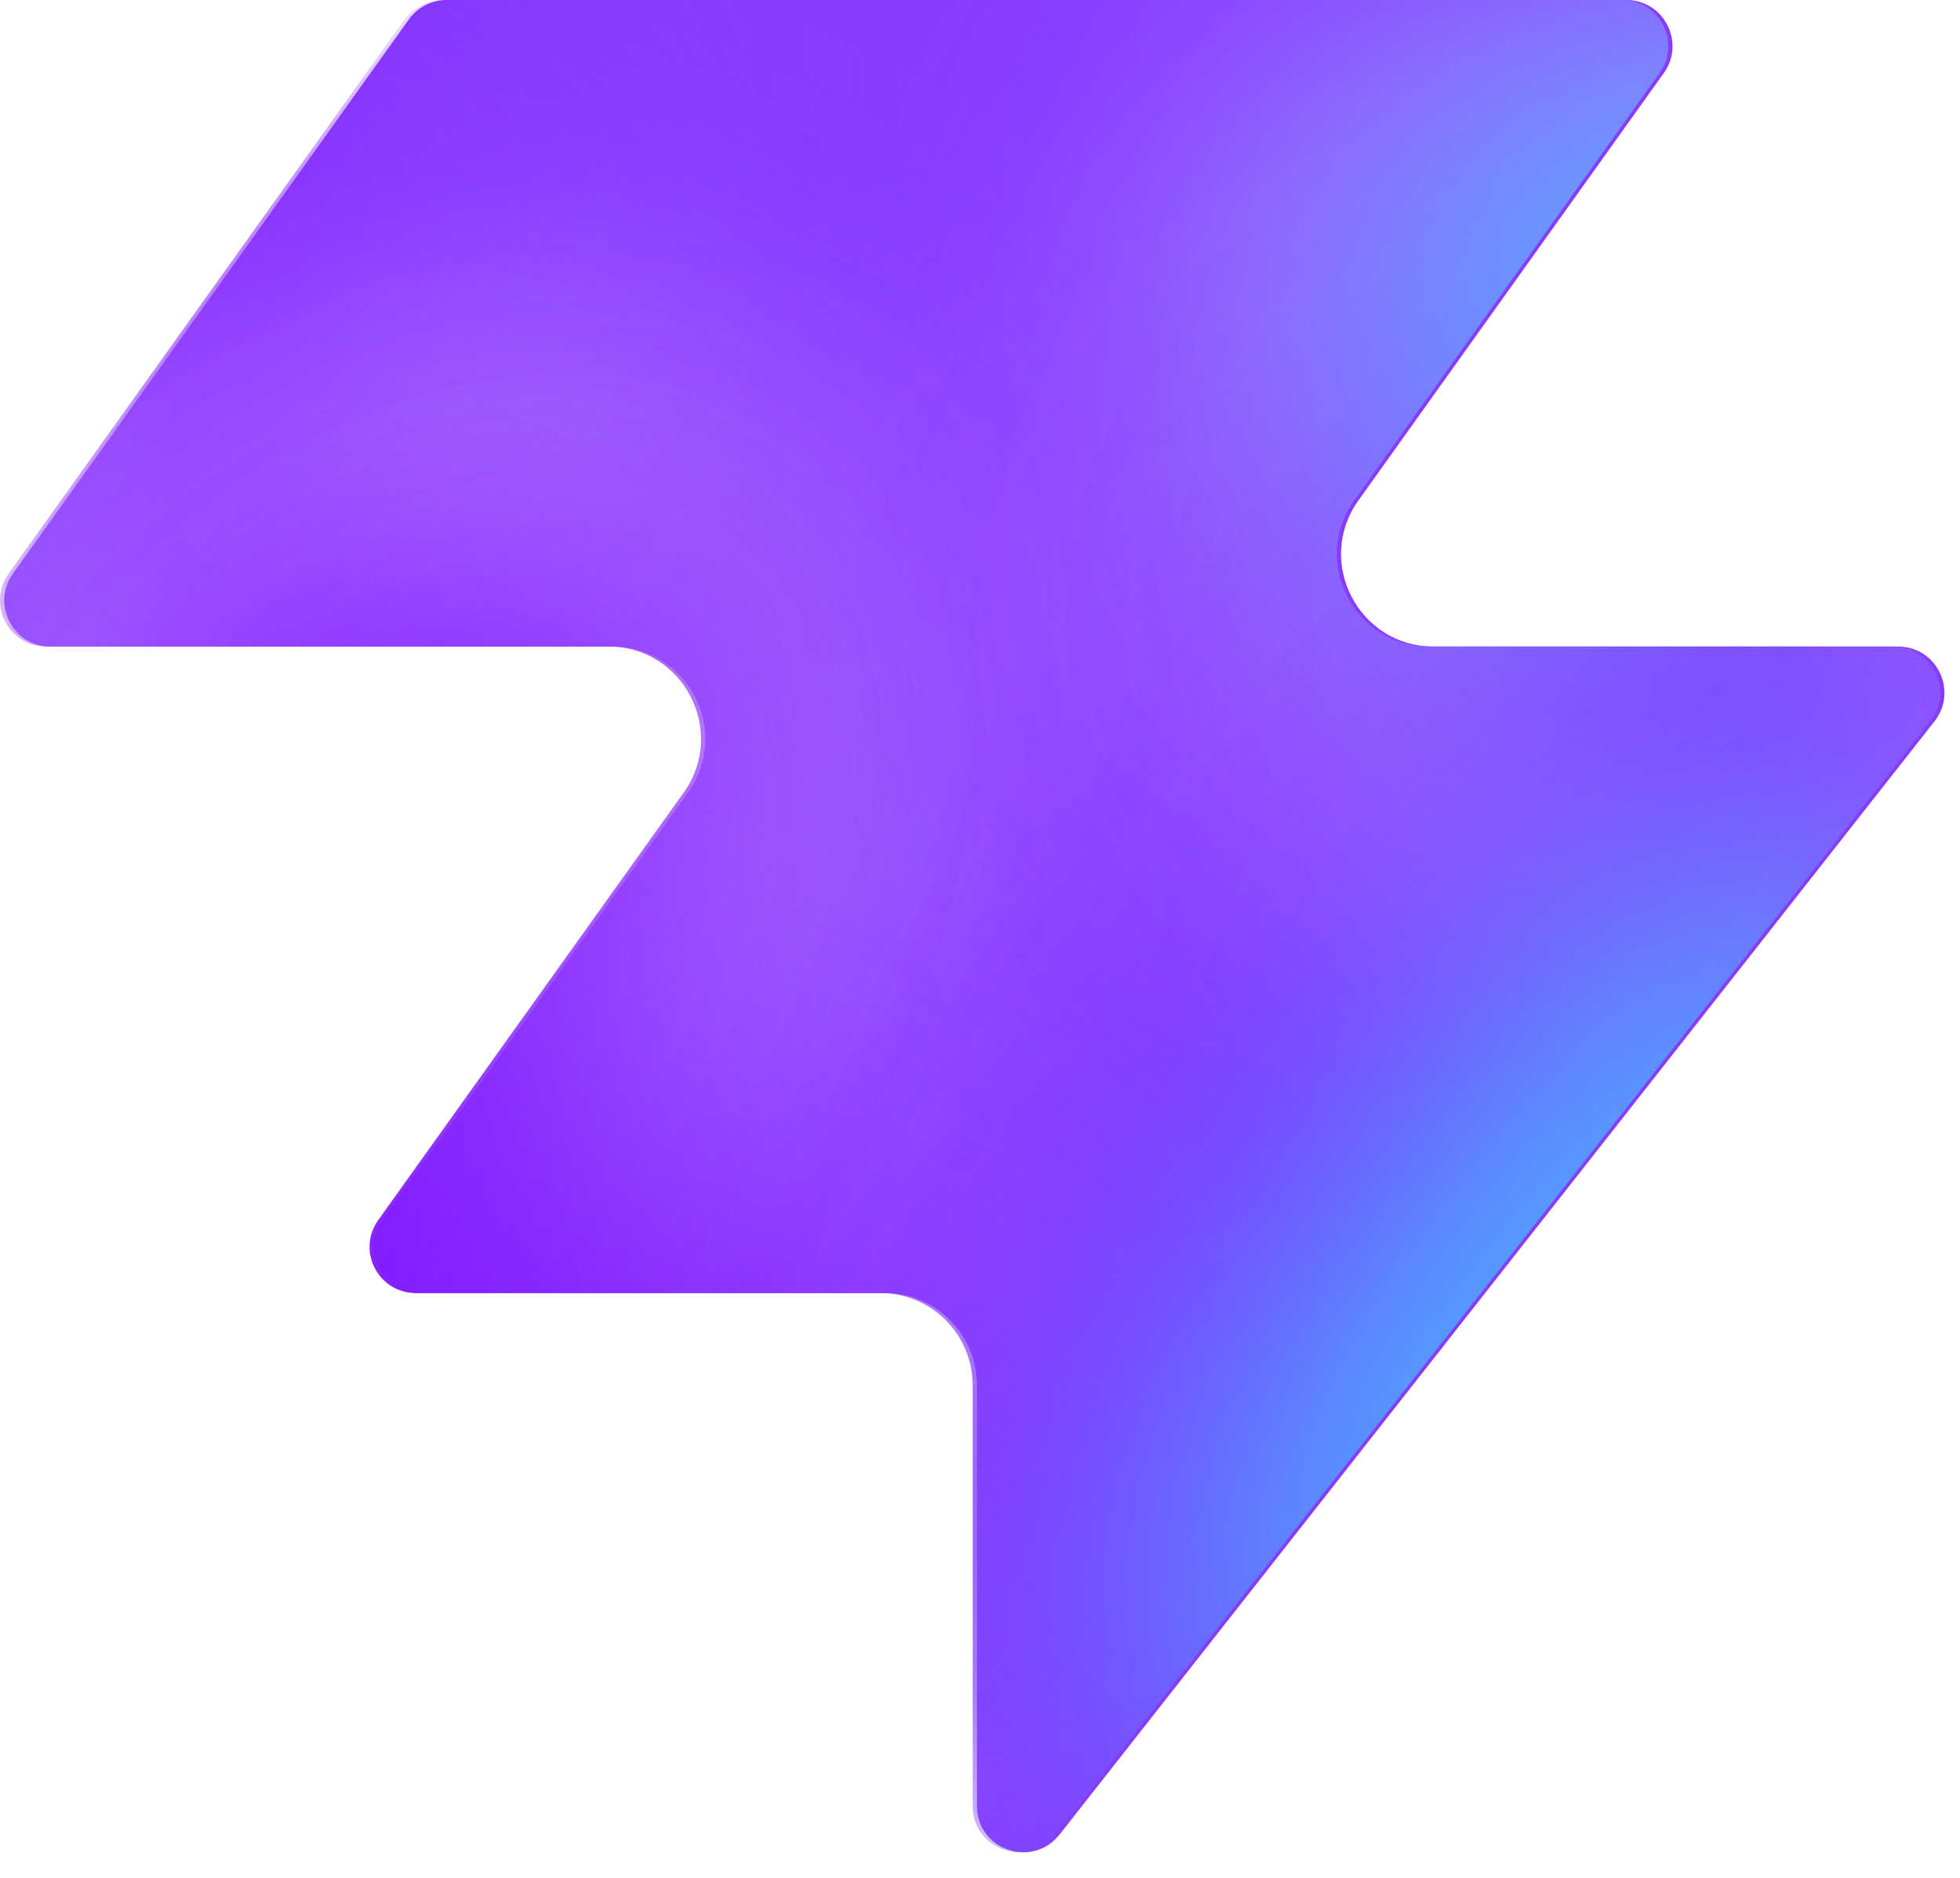
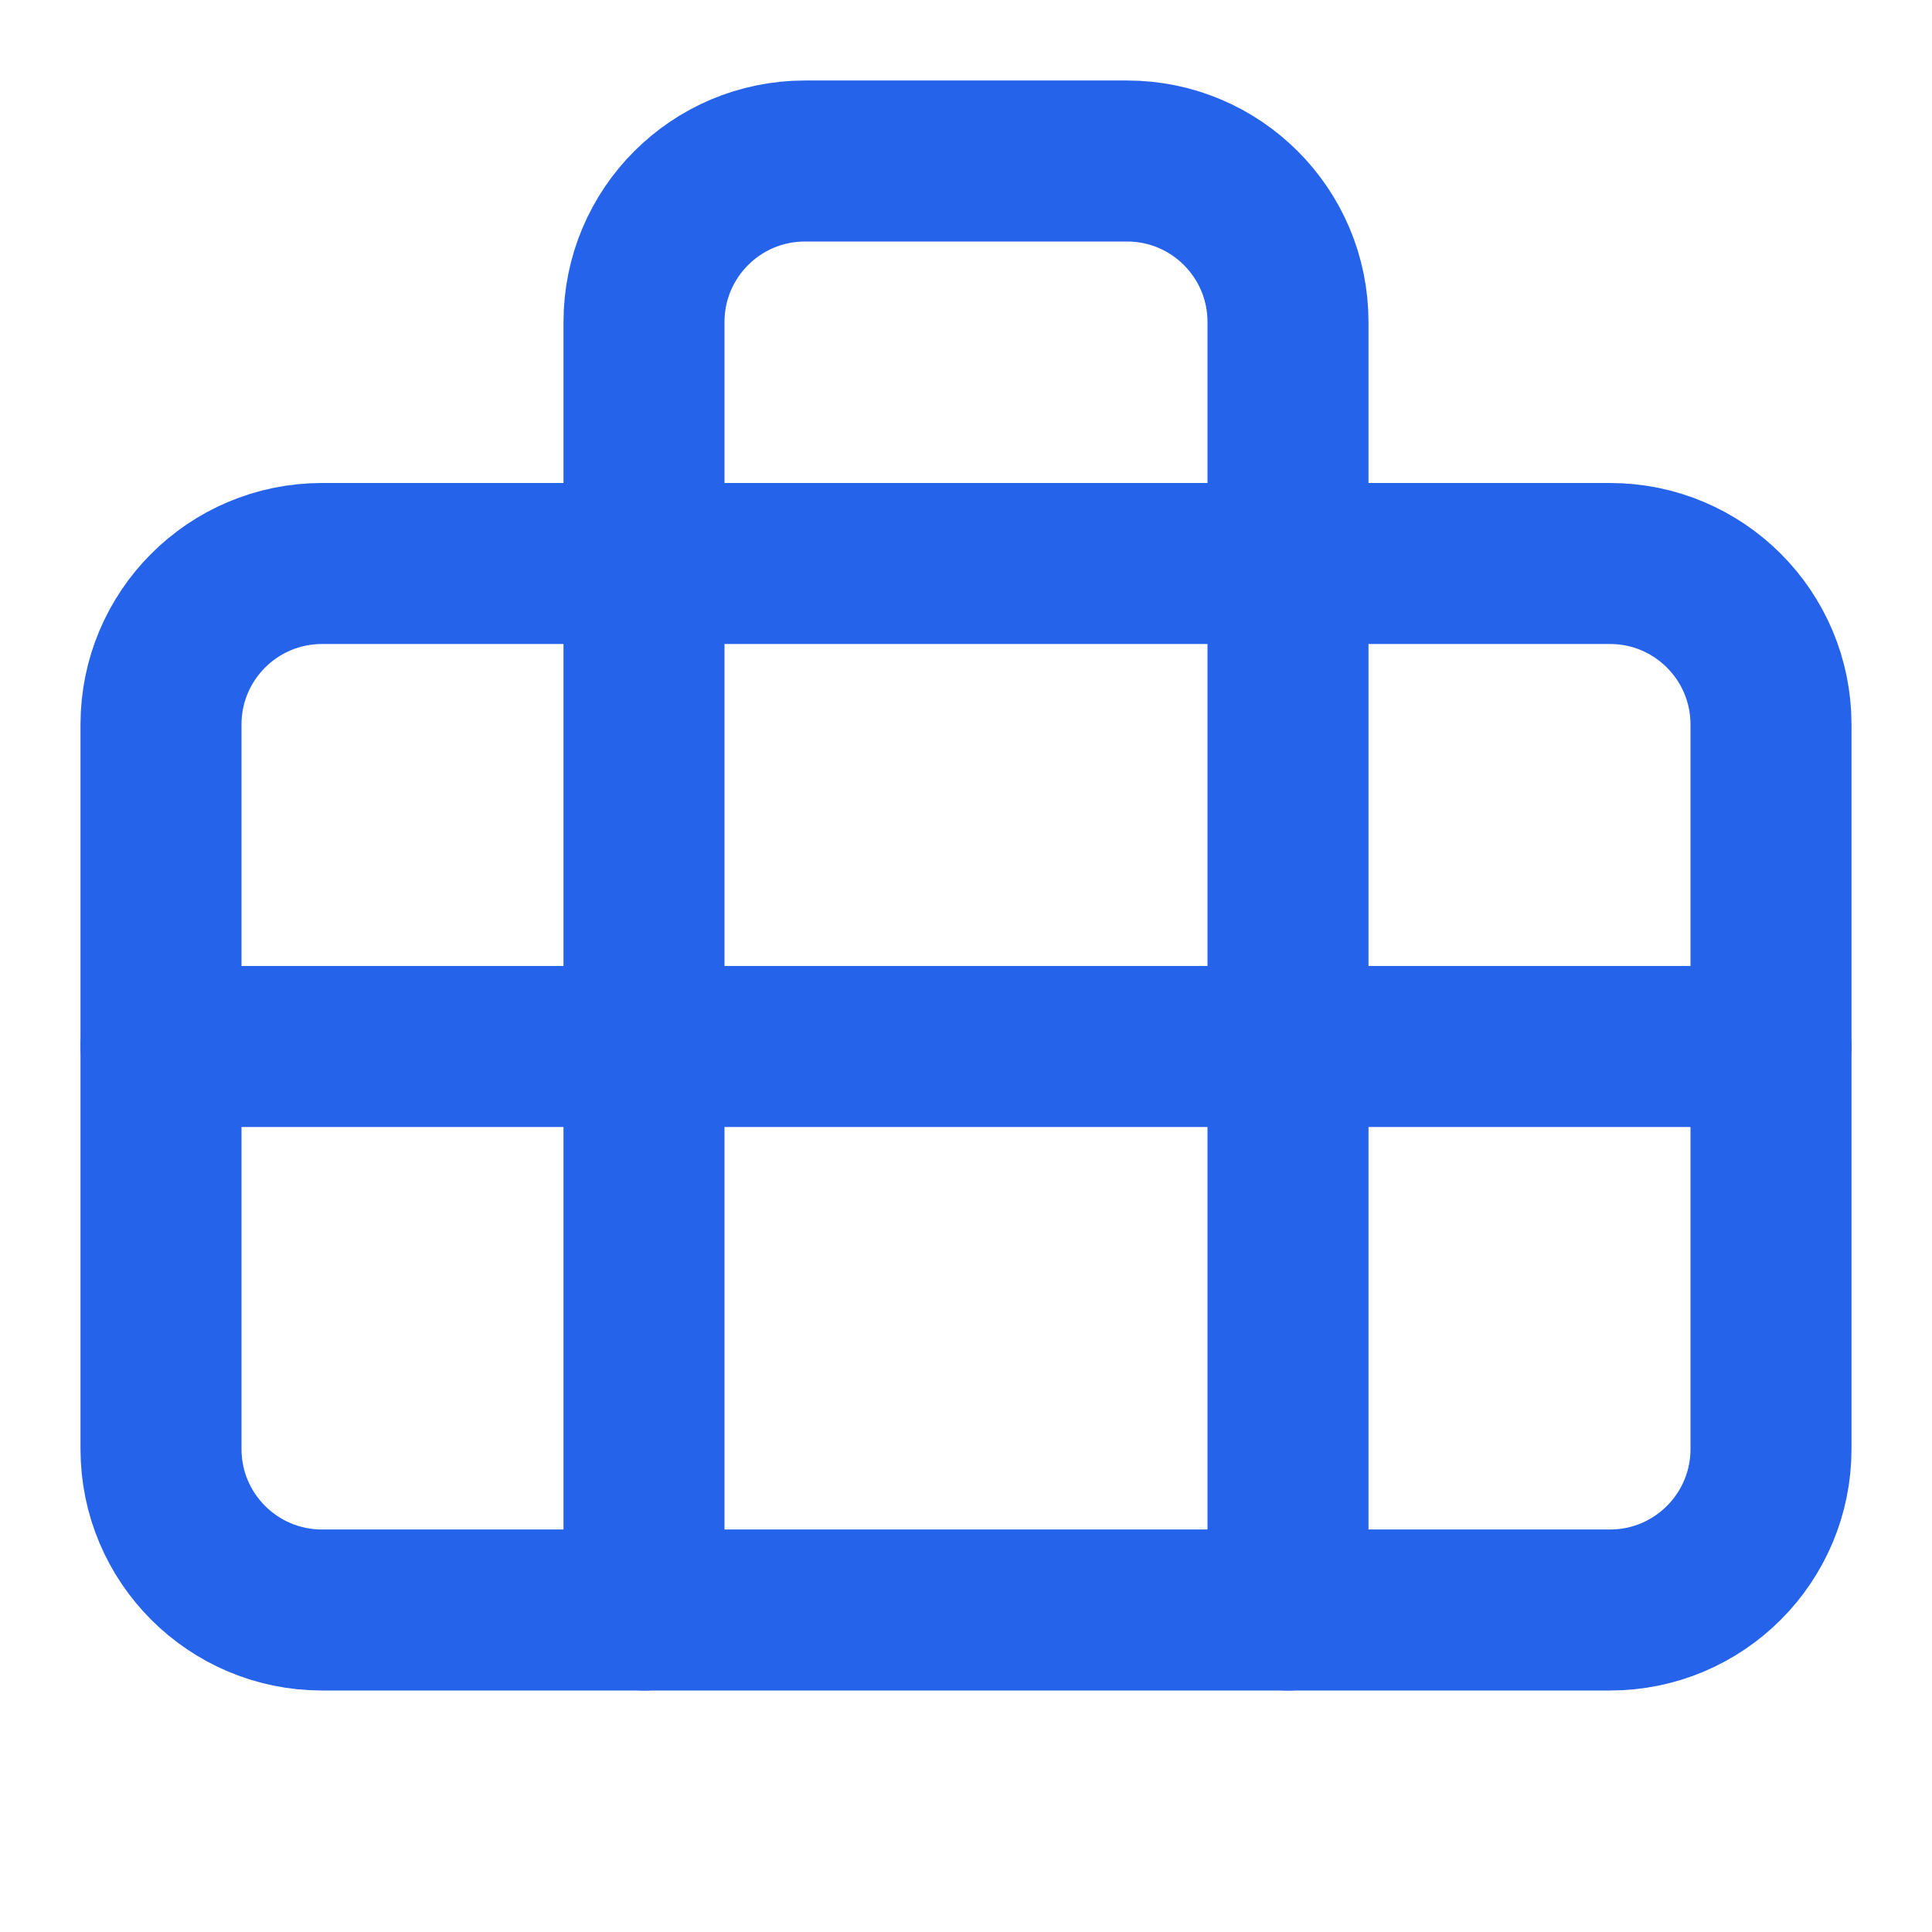
- <svg xmlns="http://www.w3.org/2000/svg" width="48" height="46" fill="none" viewBox="0 0 48 46">
-   <path fill="#863bff" d="M25.946 44.938c-.664.845-2.021.375-2.021-.698V33.937a2.26 2.26 0 0 0-2.262-2.262H10.287c-.92 0-1.456-1.04-.92-1.788l7.48-10.471c1.07-1.497 0-3.578-1.842-3.578H1.237c-.92 0-1.456-1.04-.92-1.788L10.013.474c.214-.297.556-.474.92-.474h28.894c.92 0 1.456 1.04.92 1.788l-7.48 10.471c-1.07 1.498 0 3.579 1.842 3.579h11.377c.943 0 1.473 1.088.89 1.83L25.947 44.94z" style="fill:#863bff;fill:color(display-p3 .525 .23 1);fill-opacity:1" />
-   <mask id="a" width="48" height="46" x="0" y="0" maskUnits="userSpaceOnUse" style="mask-type:alpha">
-     <path fill="#000" d="M25.842 44.938c-.664.844-2.021.375-2.021-.698V33.937a2.26 2.26 0 0 0-2.262-2.262H10.183c-.92 0-1.456-1.04-.92-1.788l7.48-10.471c1.07-1.498 0-3.579-1.842-3.579H1.133c-.92 0-1.456-1.04-.92-1.787L9.91.473c.214-.297.556-.474.92-.474h28.894c.92 0 1.456 1.04.92 1.788l-7.48 10.471c-1.07 1.498 0 3.578 1.842 3.578h11.377c.943 0 1.473 1.088.89 1.832L25.843 44.94z" style="fill:#000;fill-opacity:1" />
-   </mask>
-   <g mask="url(#a)">
-     <g filter="url(#b)">
-       <ellipse cx="5.508" cy="14.704" fill="#ede6ff" rx="5.508" ry="14.704" style="fill:#ede6ff;fill:color(display-p3 .927 .903 1);fill-opacity:1" transform="matrix(.00324 1 1 -.00324 -4.47 31.516)" />
-     </g>
-     <g filter="url(#c)">
-       <ellipse cx="10.399" cy="29.851" fill="#ede6ff" rx="10.399" ry="29.851" style="fill:#ede6ff;fill:color(display-p3 .927 .903 1);fill-opacity:1" transform="matrix(.00324 1 1 -.00324 -39.328 7.883)" />
-     </g>
-     <g filter="url(#d)">
-       <ellipse cx="5.508" cy="30.487" fill="#7e14ff" rx="5.508" ry="30.487" style="fill:#7e14ff;fill:color(display-p3 .492 .077 1);fill-opacity:1" transform="rotate(89.814 -25.913 -14.639)scale(1 -1)" />
-     </g>
-     <g filter="url(#e)">
-       <ellipse cx="5.508" cy="30.599" fill="#7e14ff" rx="5.508" ry="30.599" style="fill:#7e14ff;fill:color(display-p3 .492 .077 1);fill-opacity:1" transform="rotate(89.814 -32.644 -3.334)scale(1 -1)" />
-     </g>
-     <g filter="url(#f)">
-       <ellipse cx="5.508" cy="30.599" fill="#7e14ff" rx="5.508" ry="30.599" style="fill:#7e14ff;fill:color(display-p3 .492 .077 1);fill-opacity:1" transform="matrix(.00324 1 1 -.00324 -34.34 30.47)" />
-     </g>
-     <g filter="url(#g)">
-       <ellipse cx="14.072" cy="22.078" fill="#ede6ff" rx="14.072" ry="22.078" style="fill:#ede6ff;fill:color(display-p3 .927 .903 1);fill-opacity:1" transform="rotate(93.35 24.506 48.493)scale(-1 1)" />
-     </g>
-     <g filter="url(#h)">
-       <ellipse cx="3.47" cy="21.501" fill="#7e14ff" rx="3.47" ry="21.501" style="fill:#7e14ff;fill:color(display-p3 .492 .077 1);fill-opacity:1" transform="rotate(89.009 28.708 47.59)scale(-1 1)" />
-     </g>
-     <g filter="url(#i)">
-       <ellipse cx="3.47" cy="21.501" fill="#7e14ff" rx="3.47" ry="21.501" style="fill:#7e14ff;fill:color(display-p3 .492 .077 1);fill-opacity:1" transform="rotate(89.009 28.708 47.59)scale(-1 1)" />
-     </g>
-     <g filter="url(#j)">
-       <ellipse cx=".387" cy="8.972" fill="#7e14ff" rx="4.407" ry="29.108" style="fill:#7e14ff;fill:color(display-p3 .492 .077 1);fill-opacity:1" transform="rotate(39.51 .387 8.972)" />
-     </g>
-     <g filter="url(#k)">
-       <ellipse cx="47.523" cy="-6.092" fill="#7e14ff" rx="4.407" ry="29.108" style="fill:#7e14ff;fill:color(display-p3 .492 .077 1);fill-opacity:1" transform="rotate(37.892 47.523 -6.092)" />
-     </g>
-     <g filter="url(#l)">
-       <ellipse cx="41.412" cy="6.333" fill="#47bfff" rx="5.971" ry="9.665" style="fill:#47bfff;fill:color(display-p3 .28 .748 1);fill-opacity:1" transform="rotate(37.892 41.412 6.333)" />
-     </g>
-     <g filter="url(#m)">
-       <ellipse cx="-1.879" cy="38.332" fill="#7e14ff" rx="4.407" ry="29.108" style="fill:#7e14ff;fill:color(display-p3 .492 .077 1);fill-opacity:1" transform="rotate(37.892 -1.88 38.332)" />
-     </g>
-     <g filter="url(#n)">
-       <ellipse cx="-1.879" cy="38.332" fill="#7e14ff" rx="4.407" ry="29.108" style="fill:#7e14ff;fill:color(display-p3 .492 .077 1);fill-opacity:1" transform="rotate(37.892 -1.88 38.332)" />
-     </g>
-     <g filter="url(#o)">
-       <ellipse cx="35.651" cy="29.907" fill="#7e14ff" rx="4.407" ry="29.108" style="fill:#7e14ff;fill:color(display-p3 .492 .077 1);fill-opacity:1" transform="rotate(37.892 35.651 29.907)" />
-     </g>
-     <g filter="url(#p)">
-       <ellipse cx="38.418" cy="32.4" fill="#47bfff" rx="5.971" ry="15.297" style="fill:#47bfff;fill:color(display-p3 .28 .748 1);fill-opacity:1" transform="rotate(37.892 38.418 32.4)" />
-     </g>
-   </g>
-   <defs>
-     <filter id="b" width="60.045" height="41.654" x="-19.77" y="16.149" color-interpolation-filters="sRGB" filterUnits="userSpaceOnUse">
-       <feFlood flood-opacity="0" result="BackgroundImageFix" />
-       <feBlend in="SourceGraphic" in2="BackgroundImageFix" result="shape" />
-       <feGaussianBlur result="effect1_foregroundBlur_2002_17158" stdDeviation="7.659" />
-     </filter>
-     <filter id="c" width="90.34" height="51.437" x="-54.613" y="-7.533" color-interpolation-filters="sRGB" filterUnits="userSpaceOnUse">
-       <feFlood flood-opacity="0" result="BackgroundImageFix" />
-       <feBlend in="SourceGraphic" in2="BackgroundImageFix" result="shape" />
-       <feGaussianBlur result="effect1_foregroundBlur_2002_17158" stdDeviation="7.659" />
-     </filter>
-     <filter id="d" width="79.355" height="29.4" x="-49.64" y="2.03" color-interpolation-filters="sRGB" filterUnits="userSpaceOnUse">
-       <feFlood flood-opacity="0" result="BackgroundImageFix" />
-       <feBlend in="SourceGraphic" in2="BackgroundImageFix" result="shape" />
-       <feGaussianBlur result="effect1_foregroundBlur_2002_17158" stdDeviation="4.596" />
-     </filter>
-     <filter id="e" width="79.579" height="29.4" x="-45.045" y="20.029" color-interpolation-filters="sRGB" filterUnits="userSpaceOnUse">
-       <feFlood flood-opacity="0" result="BackgroundImageFix" />
-       <feBlend in="SourceGraphic" in2="BackgroundImageFix" result="shape" />
-       <feGaussianBlur result="effect1_foregroundBlur_2002_17158" stdDeviation="4.596" />
-     </filter>
-     <filter id="f" width="79.579" height="29.4" x="-43.513" y="21.178" color-interpolation-filters="sRGB" filterUnits="userSpaceOnUse">
-       <feFlood flood-opacity="0" result="BackgroundImageFix" />
-       <feBlend in="SourceGraphic" in2="BackgroundImageFix" result="shape" />
-       <feGaussianBlur result="effect1_foregroundBlur_2002_17158" stdDeviation="4.596" />
-     </filter>
-     <filter id="g" width="74.749" height="58.852" x="15.756" y="-17.901" color-interpolation-filters="sRGB" filterUnits="userSpaceOnUse">
-       <feFlood flood-opacity="0" result="BackgroundImageFix" />
-       <feBlend in="SourceGraphic" in2="BackgroundImageFix" result="shape" />
-       <feGaussianBlur result="effect1_foregroundBlur_2002_17158" stdDeviation="7.659" />
-     </filter>
-     <filter id="h" width="61.377" height="25.362" x="23.548" y="2.284" color-interpolation-filters="sRGB" filterUnits="userSpaceOnUse">
-       <feFlood flood-opacity="0" result="BackgroundImageFix" />
-       <feBlend in="SourceGraphic" in2="BackgroundImageFix" result="shape" />
-       <feGaussianBlur result="effect1_foregroundBlur_2002_17158" stdDeviation="4.596" />
-     </filter>
-     <filter id="i" width="61.377" height="25.362" x="23.548" y="2.284" color-interpolation-filters="sRGB" filterUnits="userSpaceOnUse">
-       <feFlood flood-opacity="0" result="BackgroundImageFix" />
-       <feBlend in="SourceGraphic" in2="BackgroundImageFix" result="shape" />
-       <feGaussianBlur result="effect1_foregroundBlur_2002_17158" stdDeviation="4.596" />
-     </filter>
-     <filter id="j" width="56.045" height="63.649" x="-27.636" y="-22.853" color-interpolation-filters="sRGB" filterUnits="userSpaceOnUse">
-       <feFlood flood-opacity="0" result="BackgroundImageFix" />
-       <feBlend in="SourceGraphic" in2="BackgroundImageFix" result="shape" />
-       <feGaussianBlur result="effect1_foregroundBlur_2002_17158" stdDeviation="4.596" />
-     </filter>
-     <filter id="k" width="54.814" height="64.646" x="20.116" y="-38.415" color-interpolation-filters="sRGB" filterUnits="userSpaceOnUse">
-       <feFlood flood-opacity="0" result="BackgroundImageFix" />
-       <feBlend in="SourceGraphic" in2="BackgroundImageFix" result="shape" />
-       <feGaussianBlur result="effect1_foregroundBlur_2002_17158" stdDeviation="4.596" />
-     </filter>
-     <filter id="l" width="33.541" height="35.313" x="24.641" y="-11.323" color-interpolation-filters="sRGB" filterUnits="userSpaceOnUse">
-       <feFlood flood-opacity="0" result="BackgroundImageFix" />
-       <feBlend in="SourceGraphic" in2="BackgroundImageFix" result="shape" />
-       <feGaussianBlur result="effect1_foregroundBlur_2002_17158" stdDeviation="4.596" />
-     </filter>
-     <filter id="m" width="54.814" height="64.646" x="-29.286" y="6.009" color-interpolation-filters="sRGB" filterUnits="userSpaceOnUse">
-       <feFlood flood-opacity="0" result="BackgroundImageFix" />
-       <feBlend in="SourceGraphic" in2="BackgroundImageFix" result="shape" />
-       <feGaussianBlur result="effect1_foregroundBlur_2002_17158" stdDeviation="4.596" />
-     </filter>
-     <filter id="n" width="54.814" height="64.646" x="-29.286" y="6.009" color-interpolation-filters="sRGB" filterUnits="userSpaceOnUse">
-       <feFlood flood-opacity="0" result="BackgroundImageFix" />
-       <feBlend in="SourceGraphic" in2="BackgroundImageFix" result="shape" />
-       <feGaussianBlur result="effect1_foregroundBlur_2002_17158" stdDeviation="4.596" />
-     </filter>
-     <filter id="o" width="54.814" height="64.646" x="8.244" y="-2.416" color-interpolation-filters="sRGB" filterUnits="userSpaceOnUse">
-       <feFlood flood-opacity="0" result="BackgroundImageFix" />
-       <feBlend in="SourceGraphic" in2="BackgroundImageFix" result="shape" />
-       <feGaussianBlur result="effect1_foregroundBlur_2002_17158" stdDeviation="4.596" />
-     </filter>
-     <filter id="p" width="39.409" height="43.623" x="18.713" y="10.588" color-interpolation-filters="sRGB" filterUnits="userSpaceOnUse">
-       <feFlood flood-opacity="0" result="BackgroundImageFix" />
-       <feBlend in="SourceGraphic" in2="BackgroundImageFix" result="shape" />
-       <feGaussianBlur result="effect1_foregroundBlur_2002_17158" stdDeviation="4.596" />
-     </filter>
-   </defs>
+ <svg xmlns="http://www.w3.org/2000/svg" viewBox="0 0 24 24" fill="none" stroke="#2563eb" stroke-width="2" stroke-linecap="round" stroke-linejoin="round">
+   <path d="M16 20V4a2 2 0 0 0-2-2H10a2 2 0 0 0-2 2v16" />
+   <rect x="2" y="7" width="20" height="13" rx="2" />
+   <path d="M2 13h20" />
</svg>
